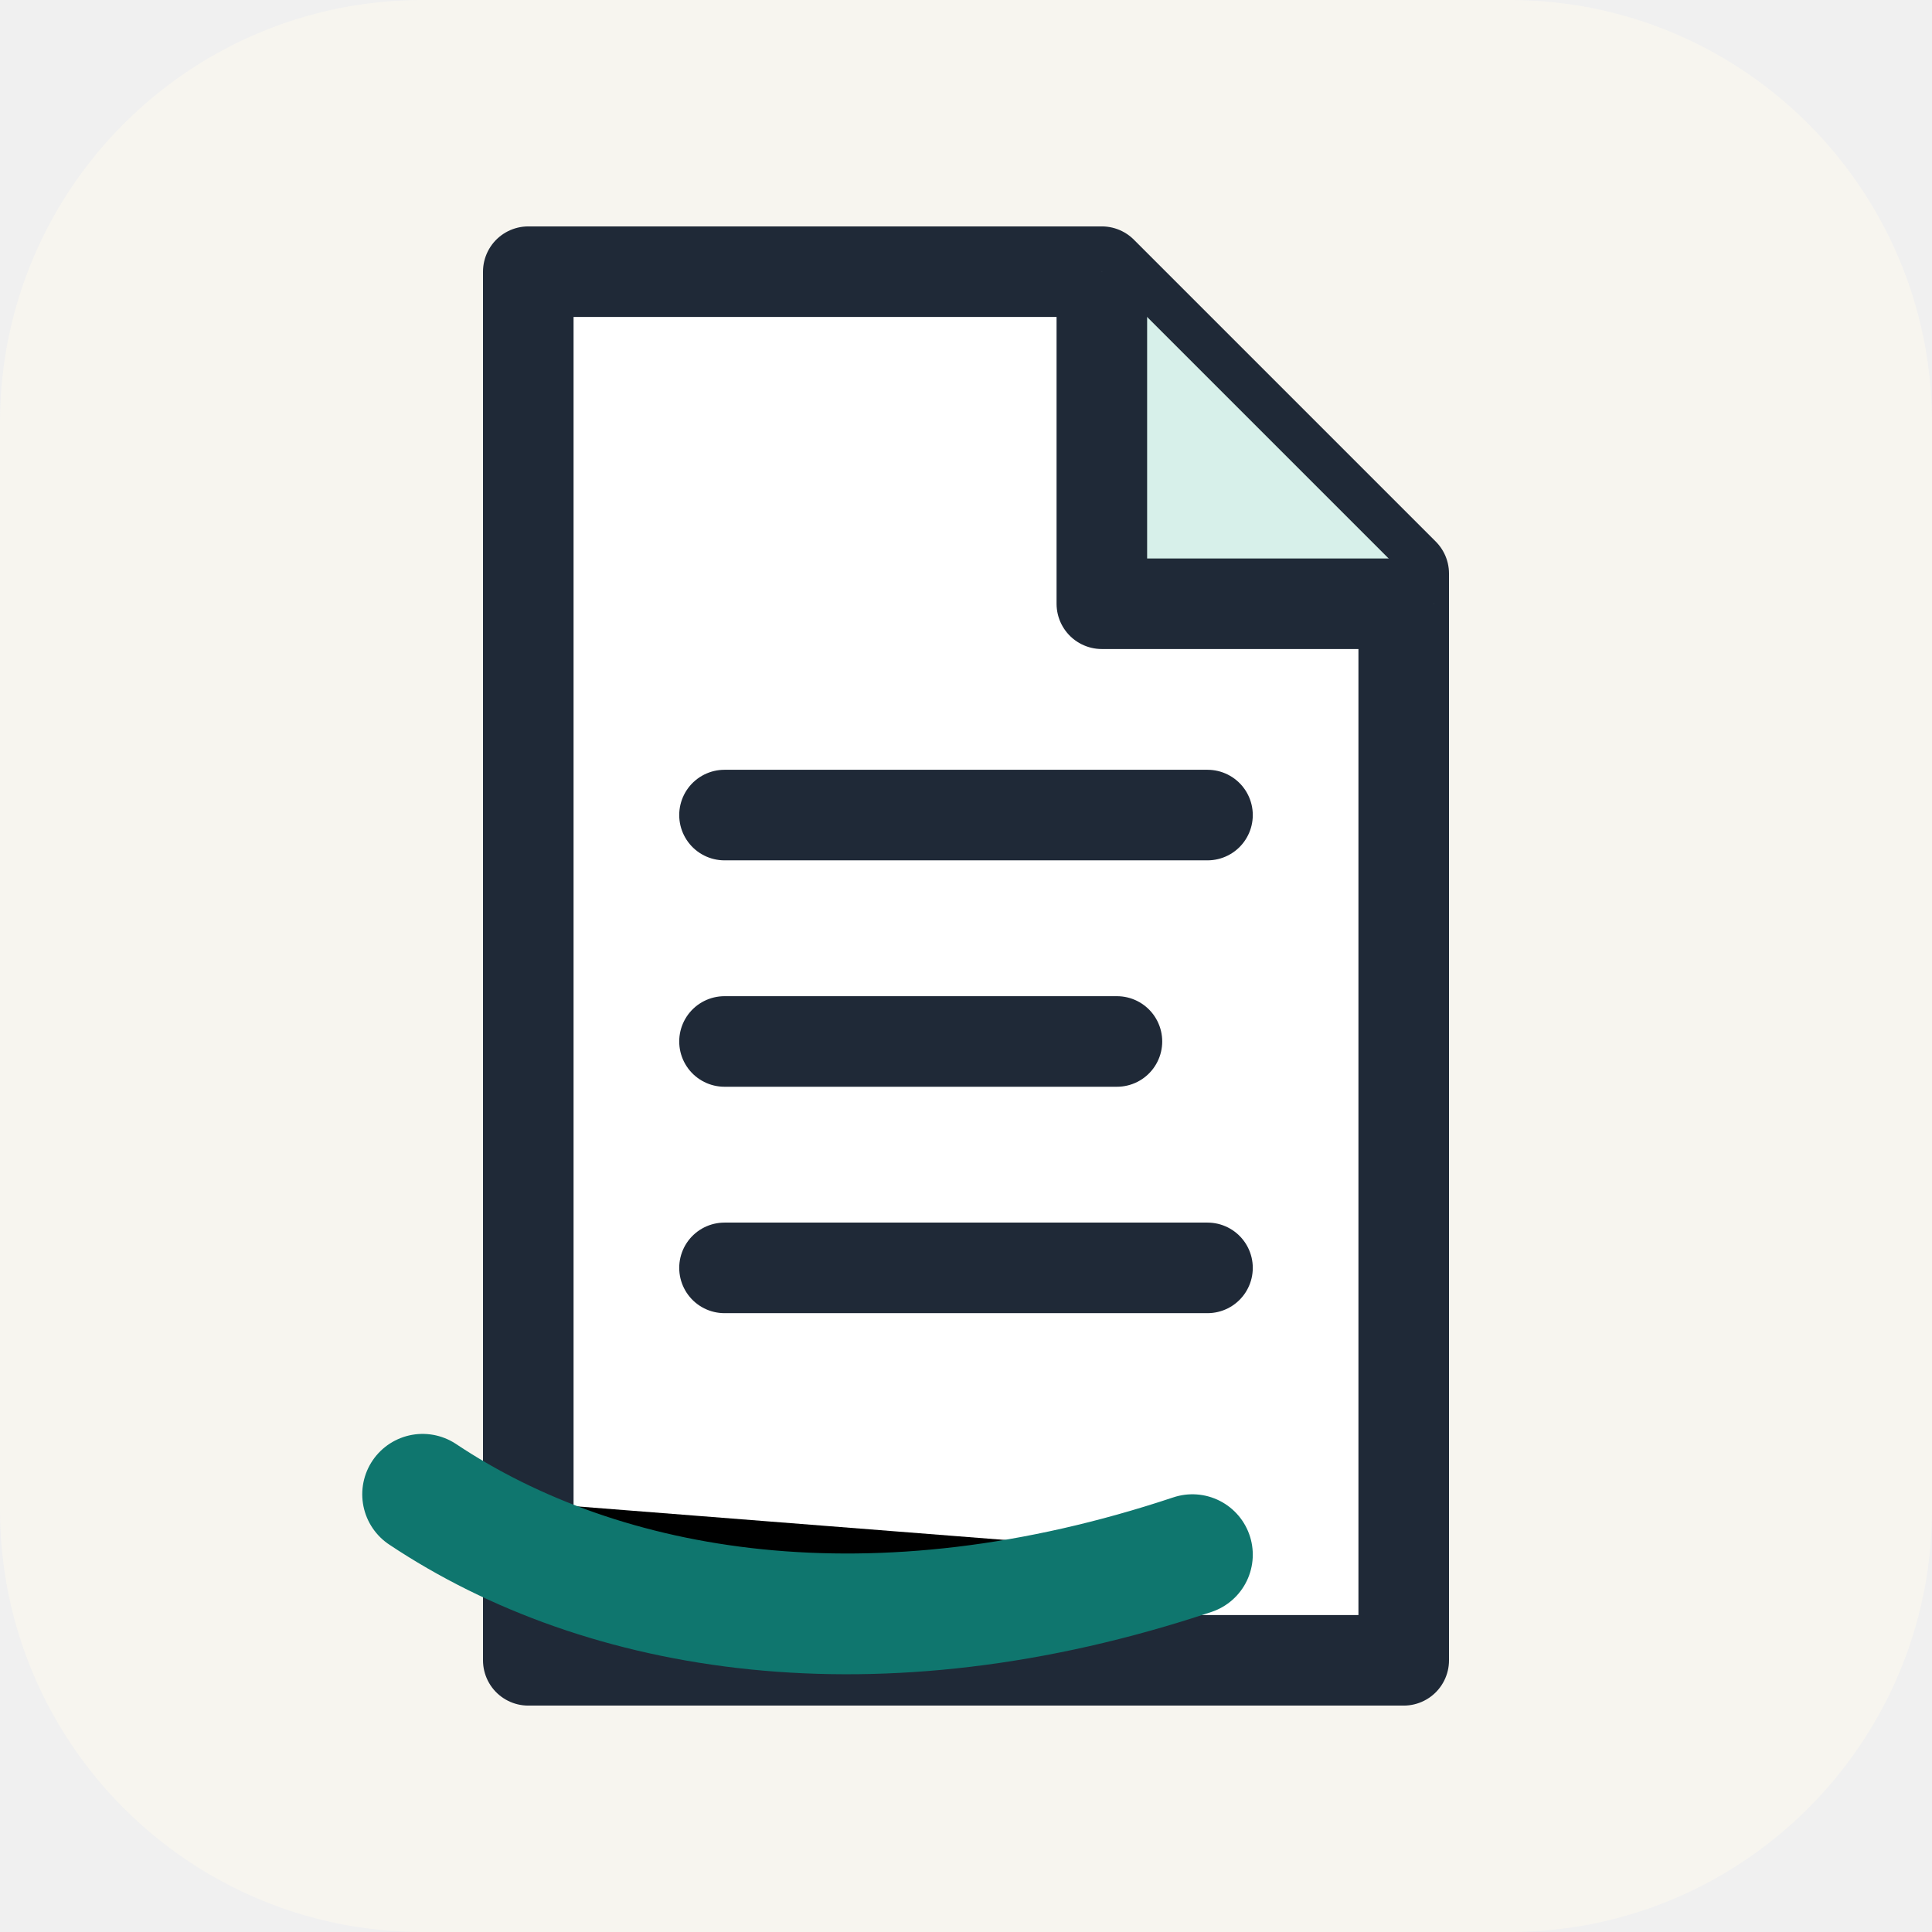
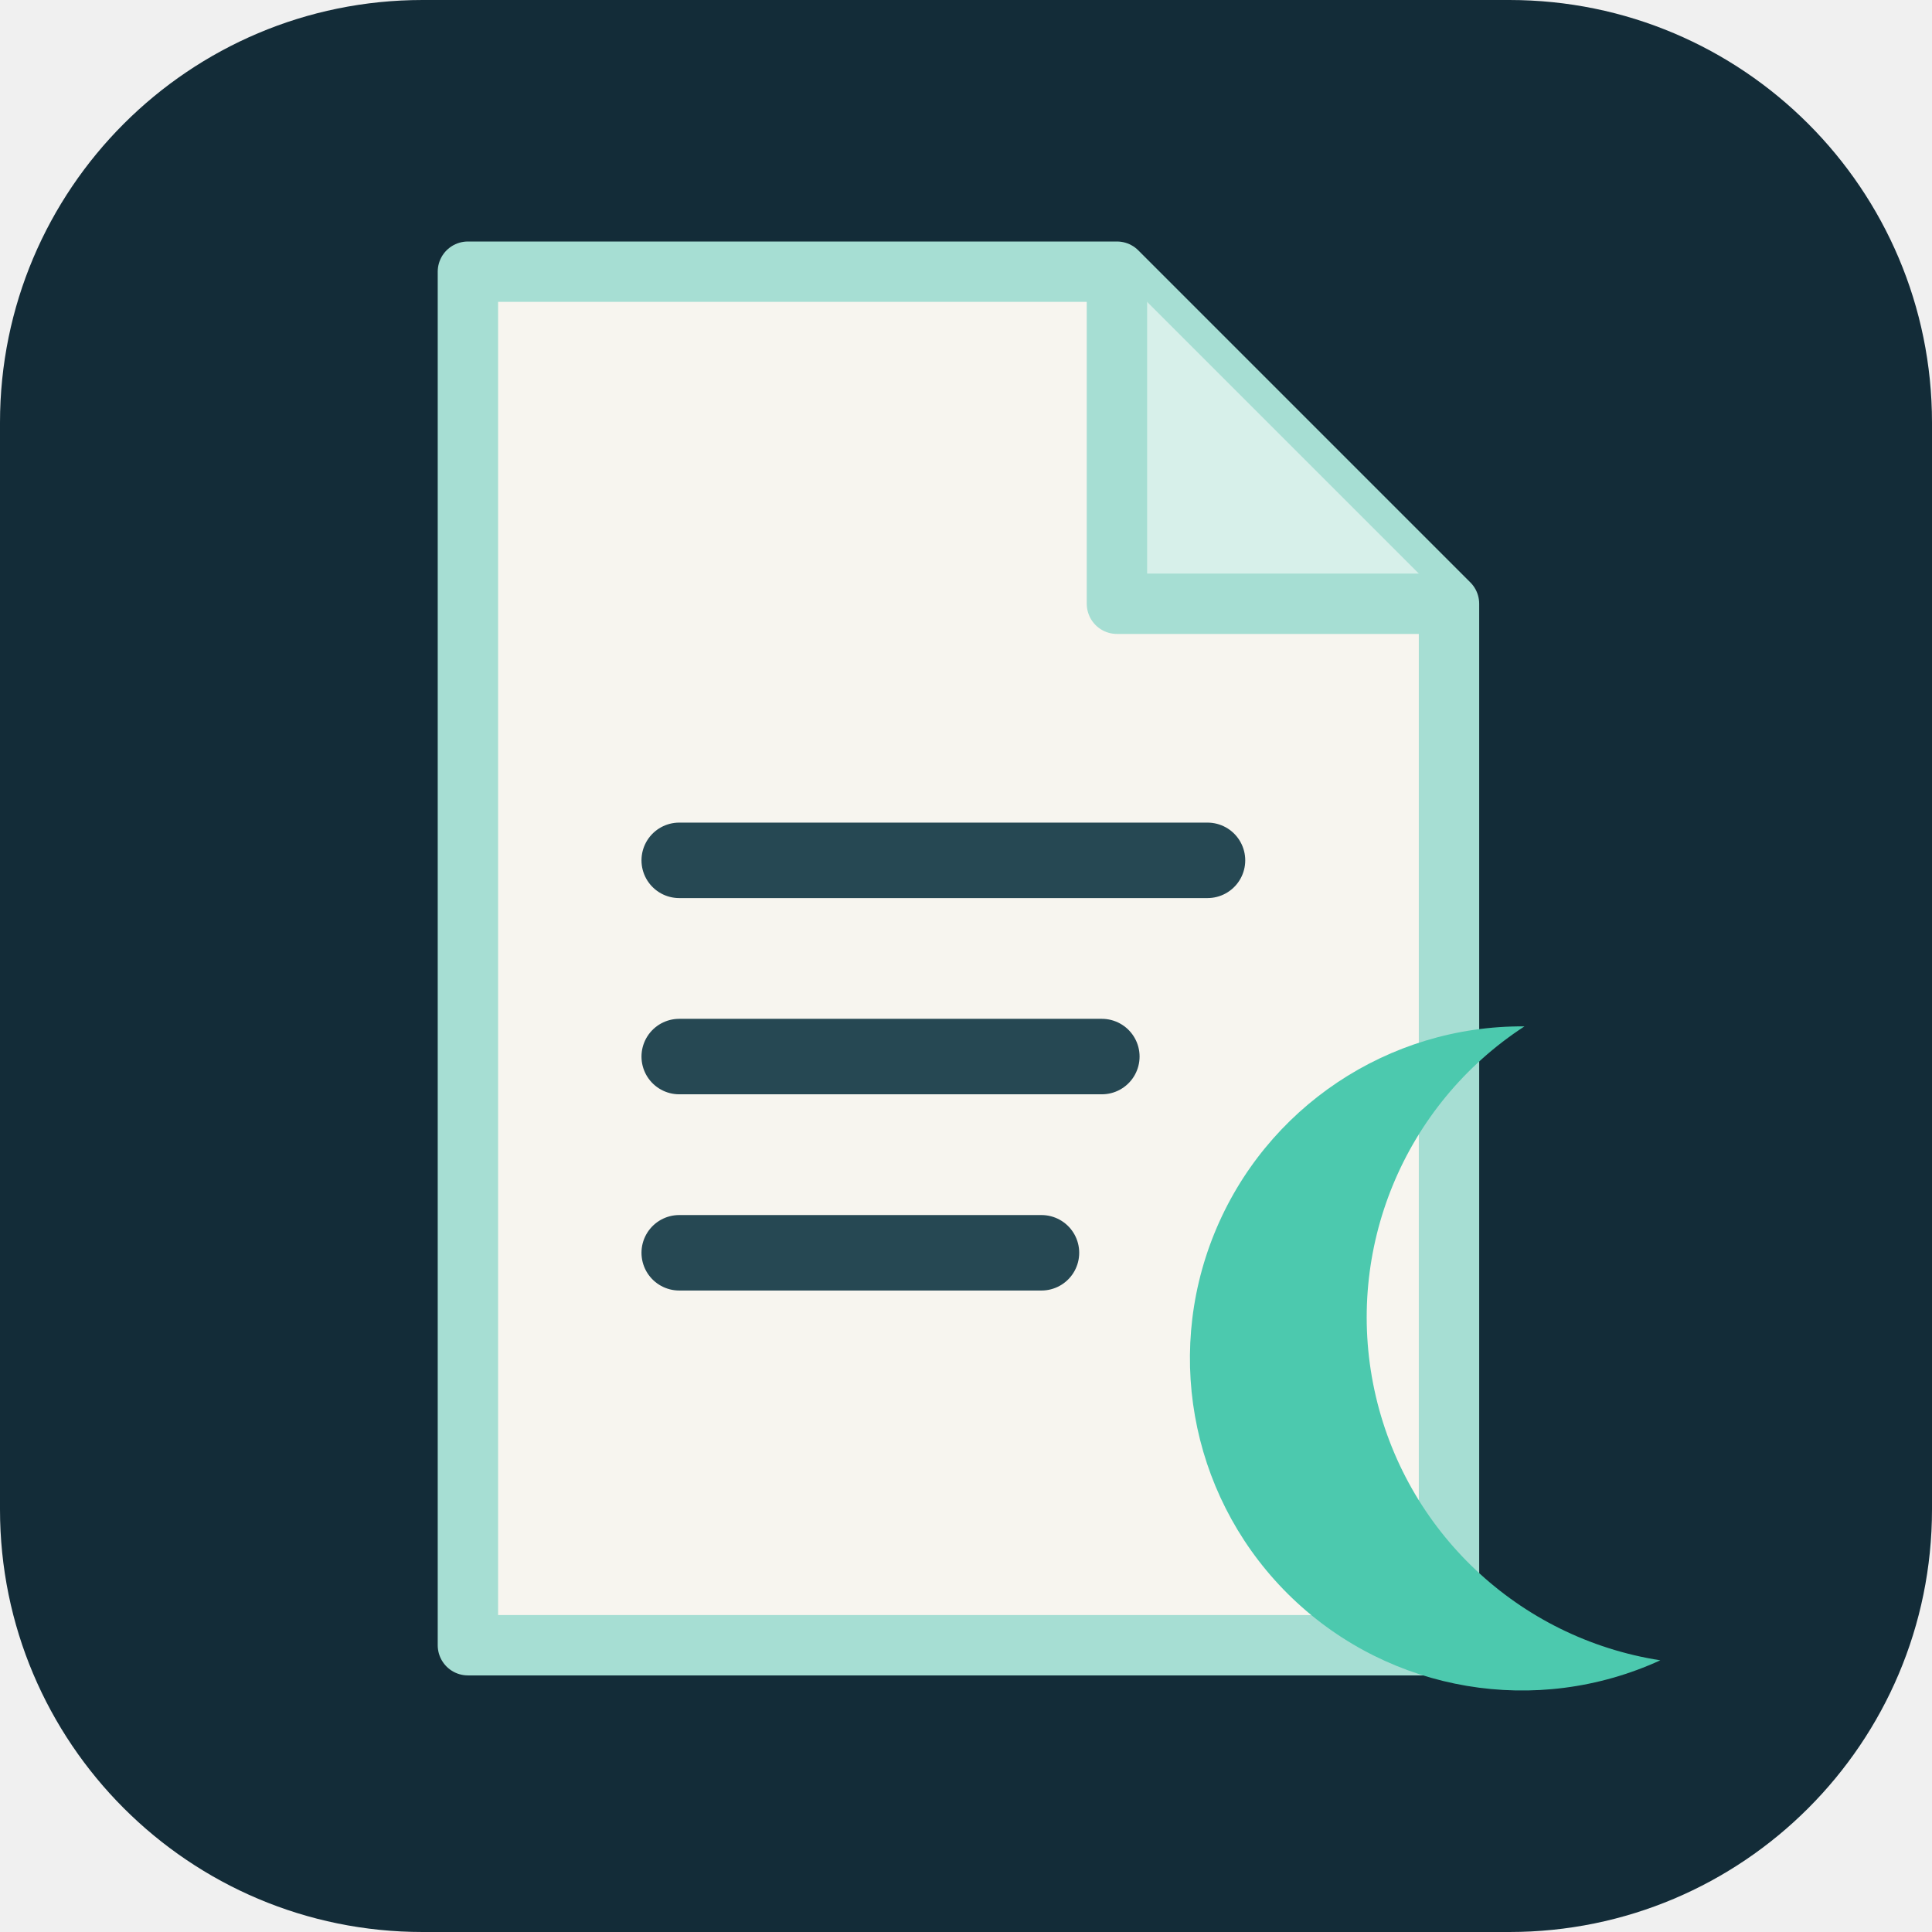
<svg xmlns="http://www.w3.org/2000/svg" viewBox="0 0 128 128" role="img" aria-labelledby="title desc">
-   <rect width="128" height="128" rx="28" fill="#f7f5ef" />
-   <path d="M35 18h38l20 20v72H35z" fill="#ffffff" stroke="#1f2937" stroke-width="6" stroke-linejoin="round" />
-   <path d="M73 18v22h22" fill="#d7f0ea" stroke="#1f2937" stroke-width="6" stroke-linejoin="round" />
-   <path d="M48 54h32M48 69h26M48 84h32" stroke="#1f2937" stroke-width="6" stroke-linecap="round" />
-   <path d="M28 99c12 8 30 11 51 4" stroke="#0f766e" stroke-width="8" stroke-linecap="round" />
+   <rect width="128" height="128" rx="28" fill="#132c38" />
+   <path d="M31 18h43l22 22v69H31z" fill="#f7f5ef" stroke="#a6ded3" stroke-width="4" stroke-linejoin="round" />
+   <path d="M74 18v22h22" fill="#d7f0ea" stroke="#a6ded3" stroke-width="4" stroke-linejoin="round" />
+   <path d="M45 57h35M45 70h28M45 83h24" stroke="#264853" stroke-width="5" stroke-linecap="round" />
+   <path d="M101 68a22 22 0 1 0 9 42 23 23 0 0 1-9-42Z" fill="#4cc9ae" />
</svg>
